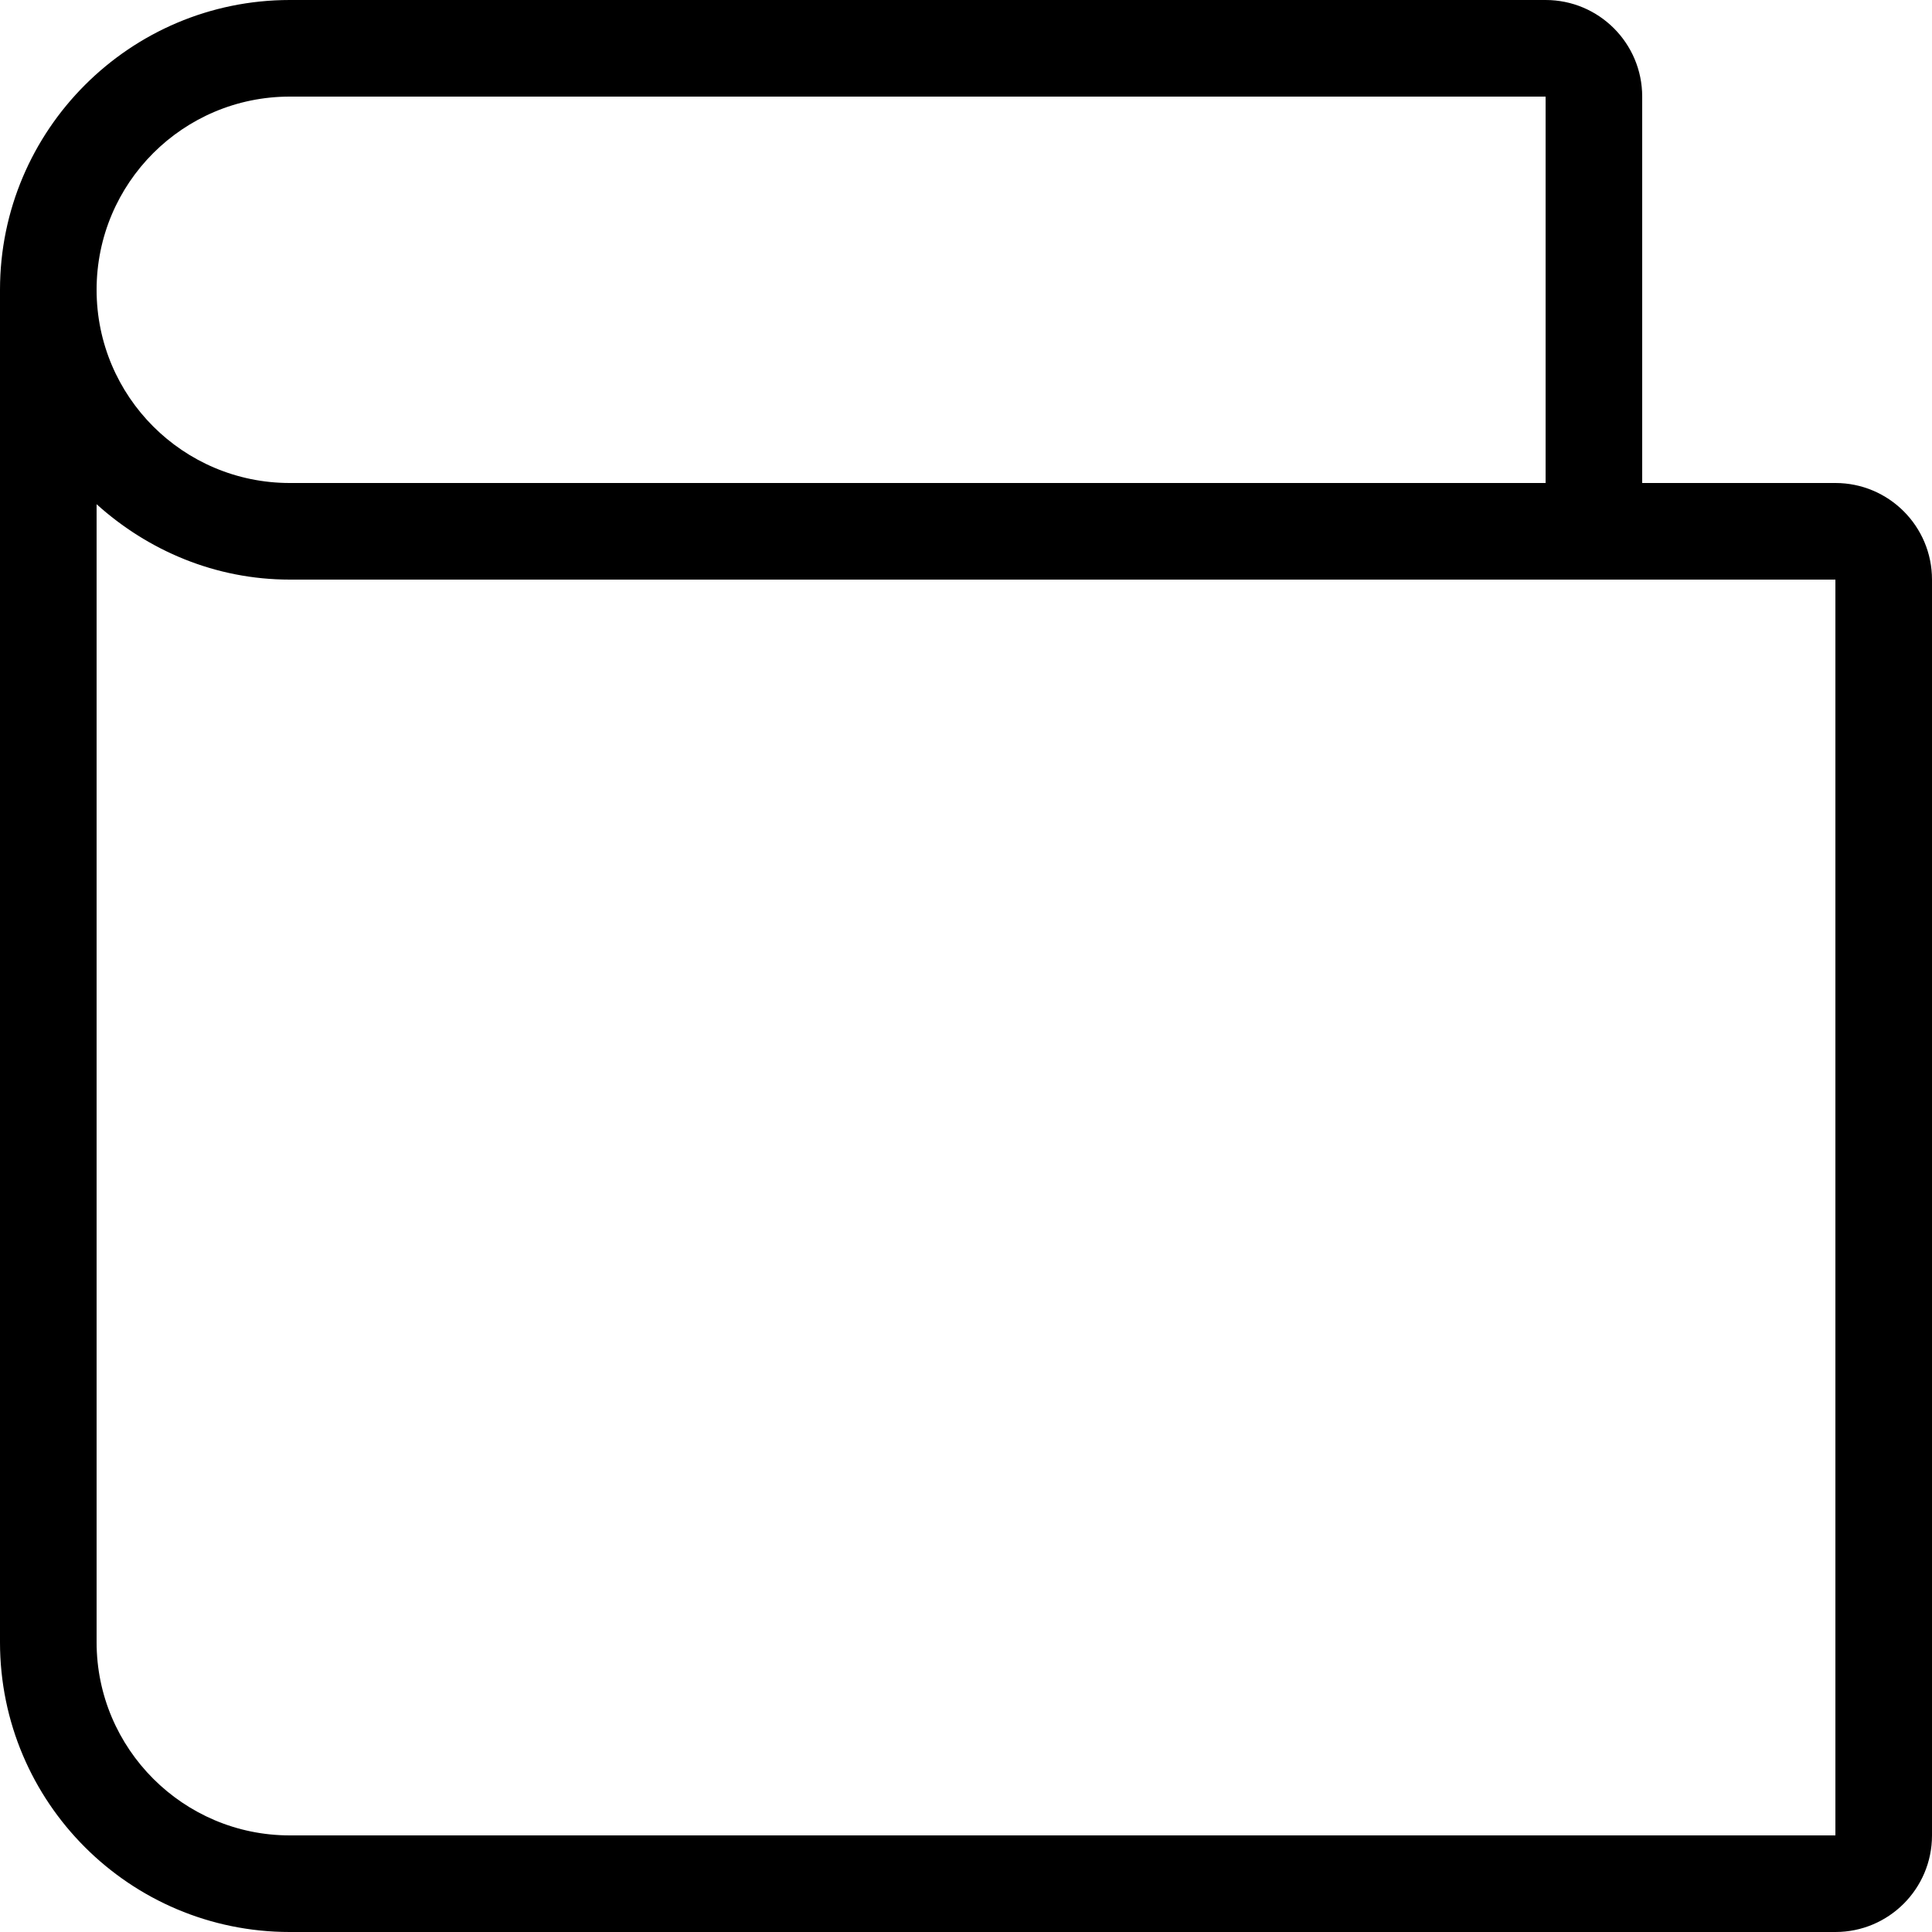
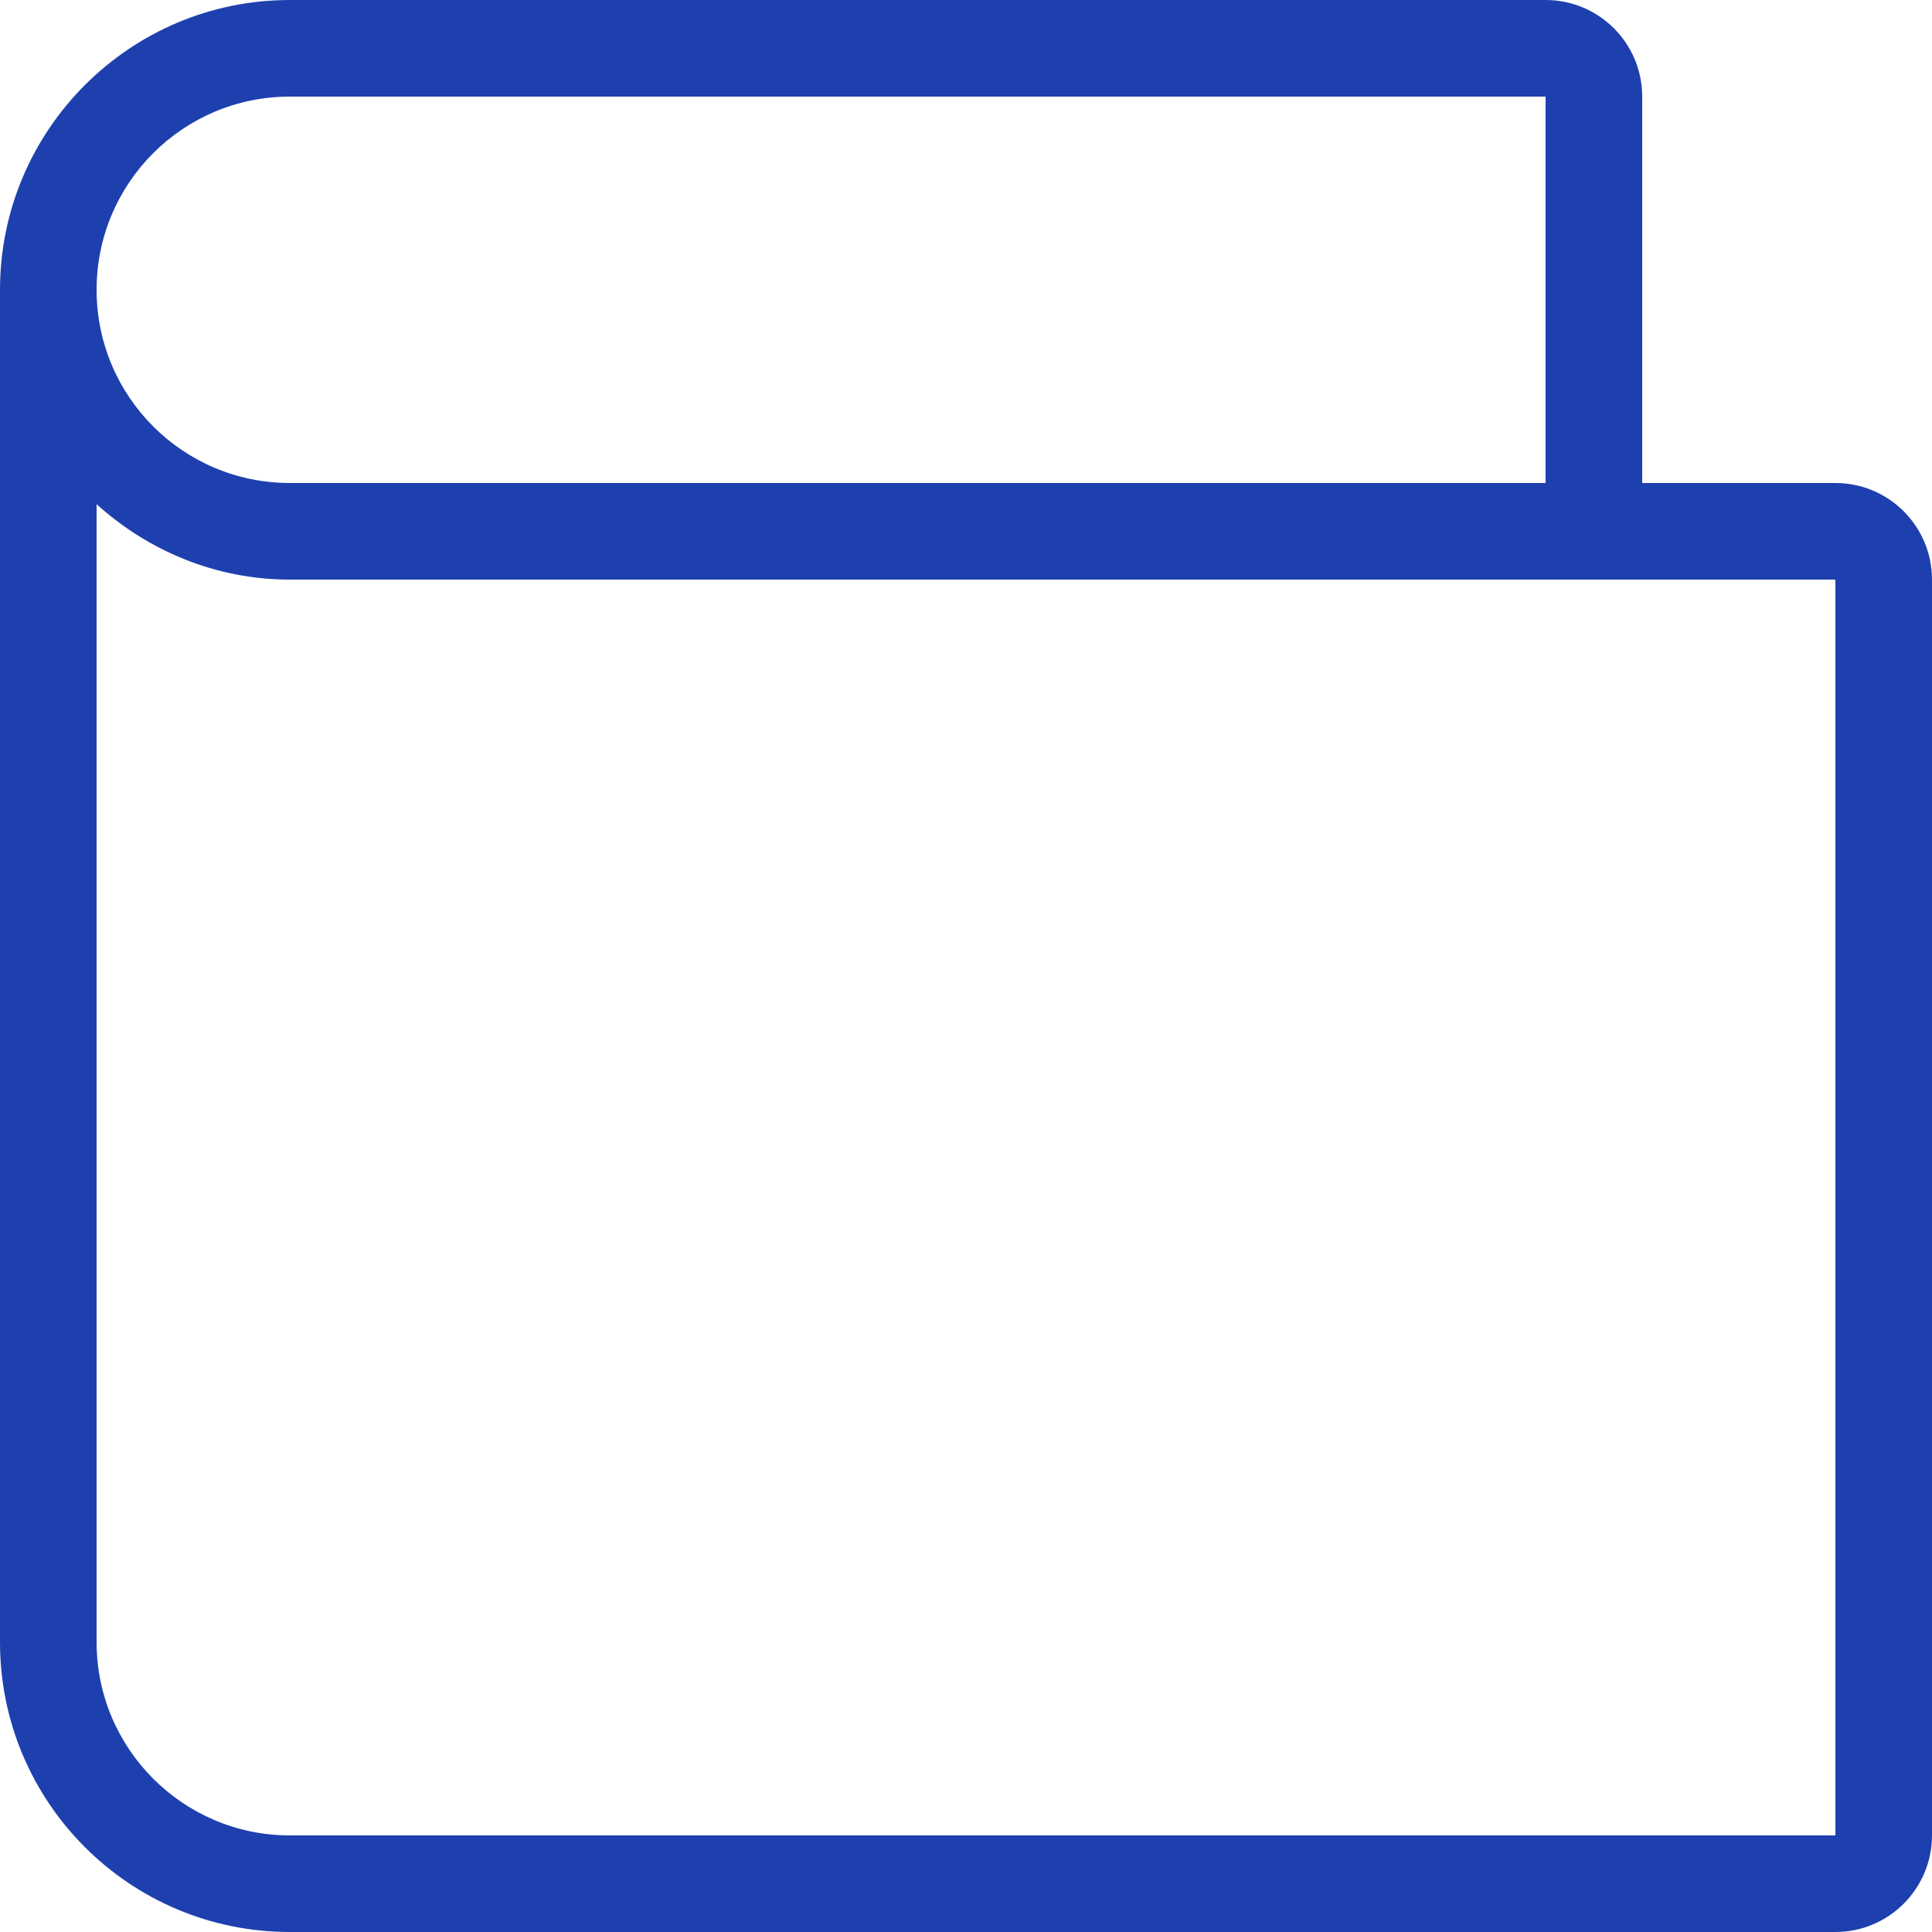
- <svg xmlns="http://www.w3.org/2000/svg" fill="#000000" height="800px" width="800px" version="1.1" id="Layer_1" viewBox="0 0 512 512" xml:space="preserve">
+ <svg xmlns="http://www.w3.org/2000/svg" fill="#1e40af" height="800px" width="800px" version="1.1" id="Layer_1" viewBox="0 0 512 512" xml:space="preserve">
  <g>
    <path d="M486.4,128h-51.2V25.6c0-14.14-11.46-25.6-25.6-25.6H76.8C34.449,0,0,34.449,0,76.8v358.4C0,477.619,34.381,512,76.8,512    h409.6c14.14,0,25.6-11.46,25.6-25.6V153.6C512,139.46,500.54,128,486.4,128z M76.8,25.6h332.8V128H76.8    c-28.279,0-51.2-22.921-51.2-51.2S48.521,25.6,76.8,25.6z M486.4,486.4H76.8c-28.228,0-51.2-22.972-51.2-51.2V133.623    C39.219,145.903,57.062,153.6,76.8,153.6h409.6V486.4z" />
  </g>
</svg>
